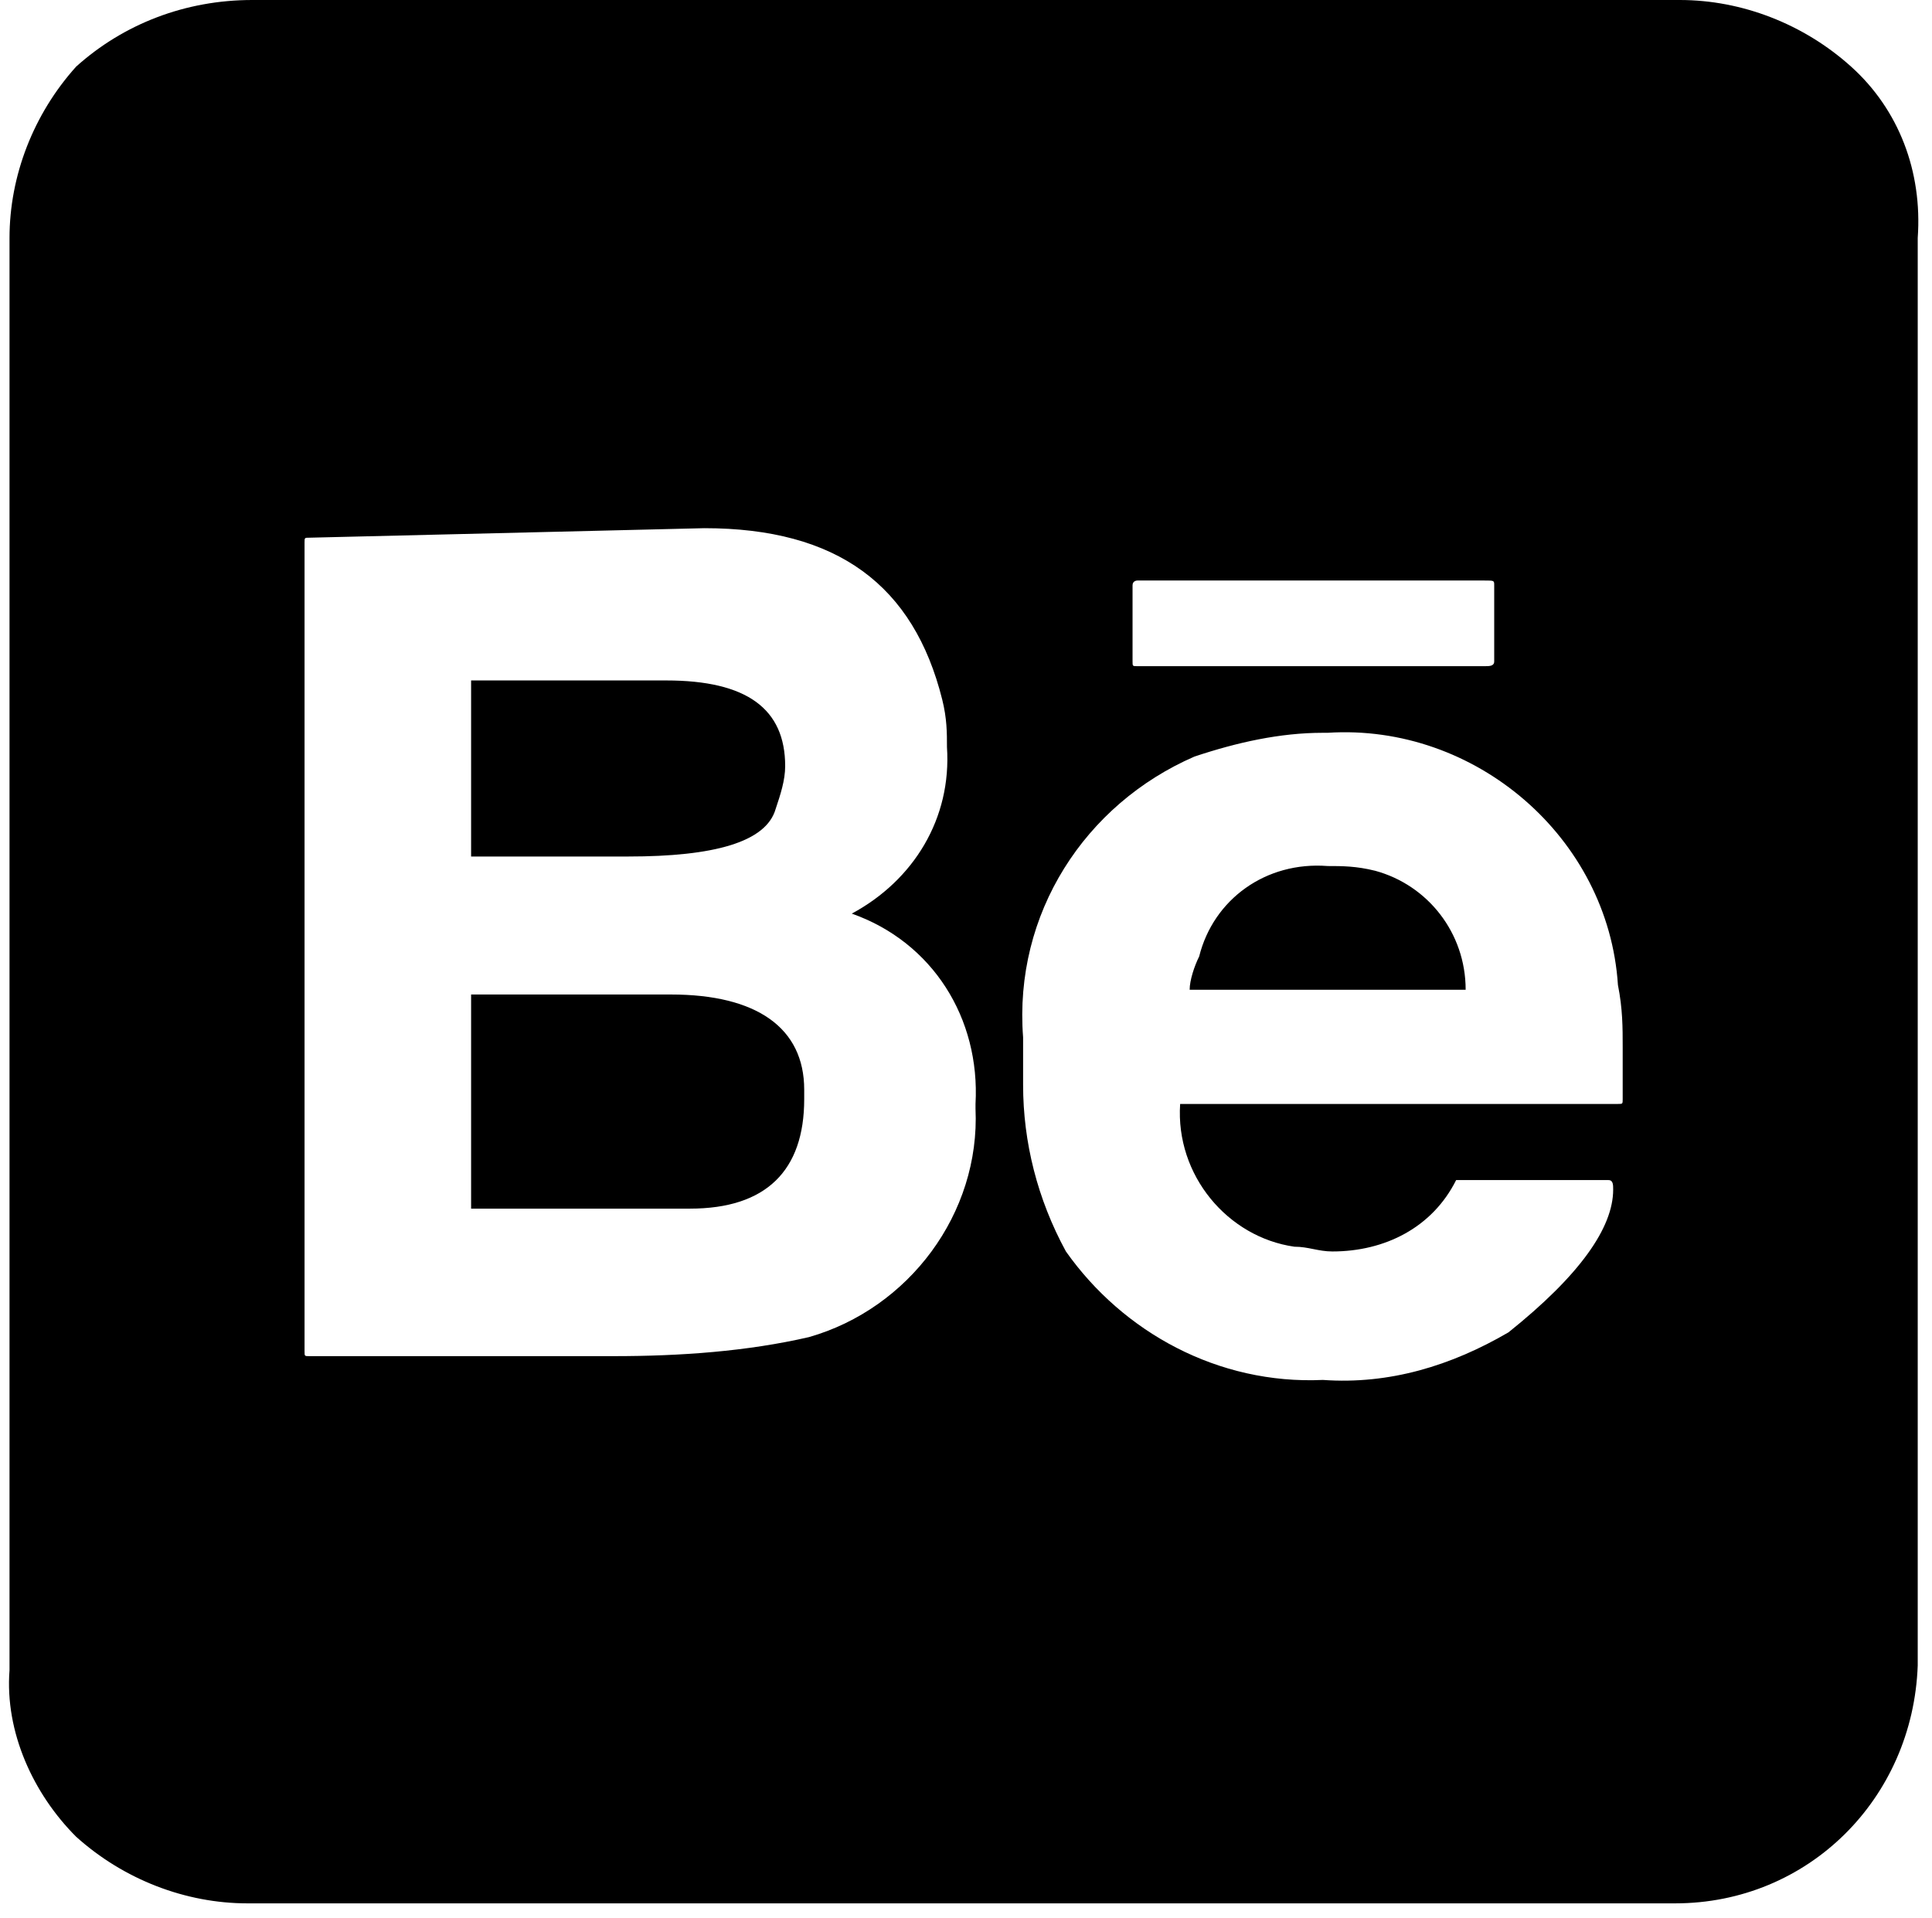
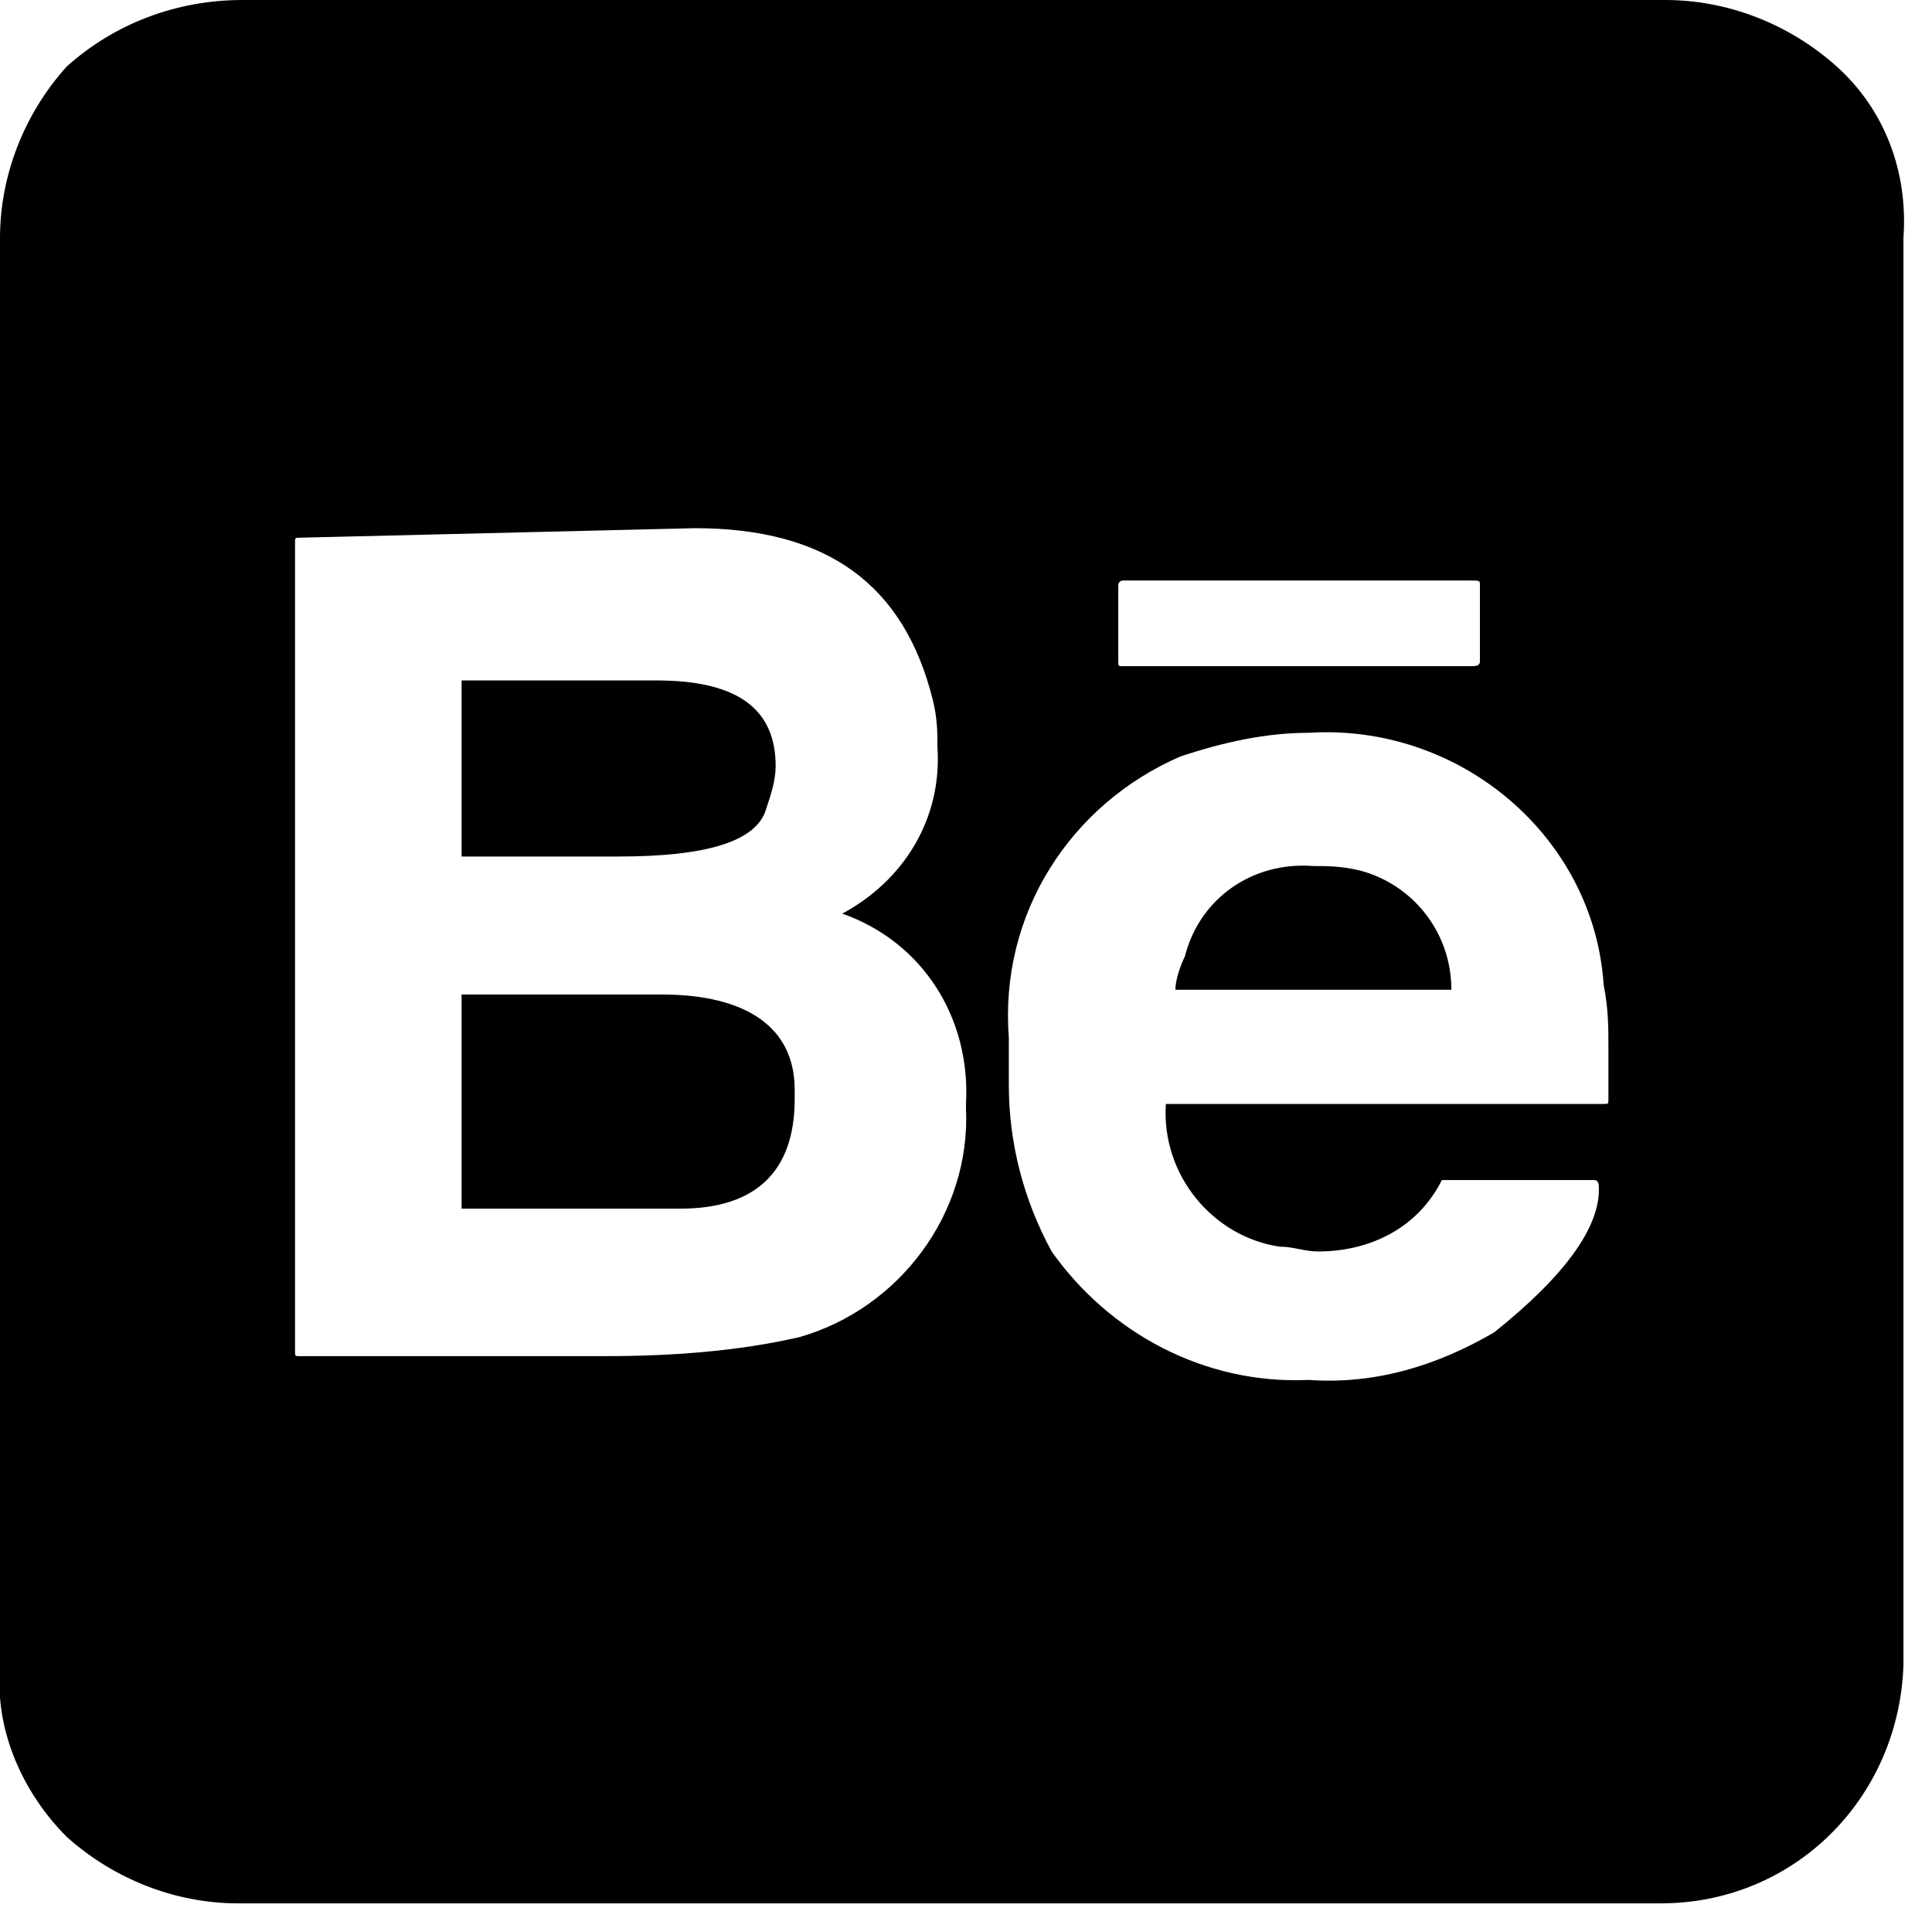
<svg xmlns="http://www.w3.org/2000/svg" version="1.1" id="Capa_1" x="0px" y="0px" viewBox="0 0 40.6 40.3" style="enable-background:new 0 0 40.6 40.3;" xml:space="preserve">
  <g id="Behance">
-     <path d="M35.2,40h-30c-1.3,0-2.6-0.5-3.6-1.4c-0.9-0.9-1.5-2.2-1.4-3.5V5c0-1.3,0.5-2.6,1.4-3.6C2.6,0.5,3.9,0,5.3,0h30   c1.3,0,2.6,0.5,3.6,1.4c1,0.9,1.5,2.2,1.4,3.6v30C40.2,37.8,38,40,35.2,40z M6.5,11.3c-0.1,0-0.1,0-0.1,0.1v17c0,0.1,0,0.1,0.1,0.1   c0,0,0,0,0,0h6.4c1.4,0,2.8-0.1,4.1-0.4c2.1-0.6,3.6-2.6,3.5-4.8v-0.1c0.1-1.8-0.9-3.4-2.6-4c1.3-0.7,2.1-2,2-3.5   c0-0.3,0-0.6-0.1-1c-0.6-2.4-2.2-3.6-5-3.6L6.5,11.3z M9.9,14.3H14c1.7,0,2.5,0.6,2.5,1.8l0,0c0,0.3-0.1,0.6-0.2,0.9   c-0.2,0.7-1.3,1-3.1,1H9.9V14.3z M9.9,20.9h4.2c1.8,0,2.8,0.7,2.8,2v0.2c0,1.5-0.8,2.3-2.4,2.3H9.9V20.9z M27.8,15.4   c-0.9,0-1.8,0.2-2.7,0.5c-2.3,1-3.8,3.3-3.6,5.9v1c0,1.2,0.3,2.4,0.9,3.5c1.2,1.7,3.2,2.8,5.4,2.7c1.4,0.1,2.7-0.3,3.9-1   c1.5-1.2,2.2-2.2,2.2-3c0-0.1,0-0.2-0.1-0.2h-3.2c-0.5,1-1.5,1.5-2.6,1.5c-0.3,0-0.5-0.1-0.8-0.1c-1.4-0.2-2.5-1.5-2.4-3H34   c0.1,0,0.1,0,0.1-0.1v-1.1c0-0.4,0-0.8-0.1-1.3c-0.2-3.1-3-5.5-6.1-5.3C27.9,15.4,27.8,15.4,27.8,15.4z M23.9,12.2   c0,0-0.1,0-0.1,0.1v1.6c0,0.1,0,0.1,0.1,0.1h7.3c0.1,0,0.2,0,0.2-0.1v-1.6c0-0.1,0-0.1-0.2-0.1H23.9z M25,20.8   c0-0.2,0.1-0.5,0.2-0.7c0.3-1.2,1.4-2,2.7-1.9c0.3,0,0.6,0,1,0.1c1.1,0.3,1.9,1.3,1.9,2.5H25z" />
+     <path d="M34.9,40H5c-1.3,0-2.6-0.5-3.6-1.4c-0.9-0.9-1.5-2.2-1.4-3.5V5c0-1.3,0.5-2.6,1.4-3.6C2.4,0.5,3.7,0,5.1,0H35   c1.3,0,2.6,0.5,3.6,1.4S40.1,3.6,40,5v30C39.9,37.8,37.7,40,34.9,40z M6.3,11.3c-0.1,0-0.1,0-0.1,0.1v17c0,0.1,0,0.1,0.1,0.1l0,0   h6.4c1.4,0,2.8-0.1,4.1-0.4c2.1-0.6,3.6-2.6,3.5-4.8v-0.1c0.1-1.8-0.9-3.4-2.6-4c1.3-0.7,2.1-2,2-3.5c0-0.3,0-0.6-0.1-1   c-0.6-2.4-2.2-3.6-5-3.6L6.3,11.3z M9.7,14.3h4.1c1.7,0,2.5,0.6,2.5,1.8l0,0c0,0.3-0.1,0.6-0.2,0.9c-0.2,0.7-1.3,1-3.1,1H9.7V14.3z    M9.7,20.9h4.2c1.8,0,2.8,0.7,2.8,2v0.2c0,1.5-0.8,2.3-2.4,2.3H9.7V20.9z M27.5,15.4c-0.9,0-1.8,0.2-2.7,0.5   c-2.3,1-3.8,3.3-3.6,5.9v1c0,1.2,0.3,2.4,0.9,3.5c1.2,1.7,3.2,2.8,5.4,2.7c1.4,0.1,2.7-0.3,3.9-1c1.5-1.2,2.2-2.2,2.2-3   c0-0.1,0-0.2-0.1-0.2h-3.2c-0.5,1-1.5,1.5-2.6,1.5c-0.3,0-0.5-0.1-0.8-0.1c-1.4-0.2-2.5-1.5-2.4-3h9.2c0.1,0,0.1,0,0.1-0.1V22   c0-0.4,0-0.8-0.1-1.3C33.5,17.6,30.7,15.2,27.5,15.4C27.6,15.4,27.5,15.4,27.5,15.4z M23.6,12.2c0,0-0.1,0-0.1,0.1v1.6   c0,0.1,0,0.1,0.1,0.1h7.3c0.1,0,0.2,0,0.2-0.1v-1.6c0-0.1,0-0.1-0.2-0.1H23.6z M24.7,20.8c0-0.2,0.1-0.5,0.2-0.7   c0.3-1.2,1.4-2,2.7-1.9c0.3,0,0.6,0,1,0.1c1.1,0.3,1.9,1.3,1.9,2.5H24.7z" />
  </g>
</svg>
